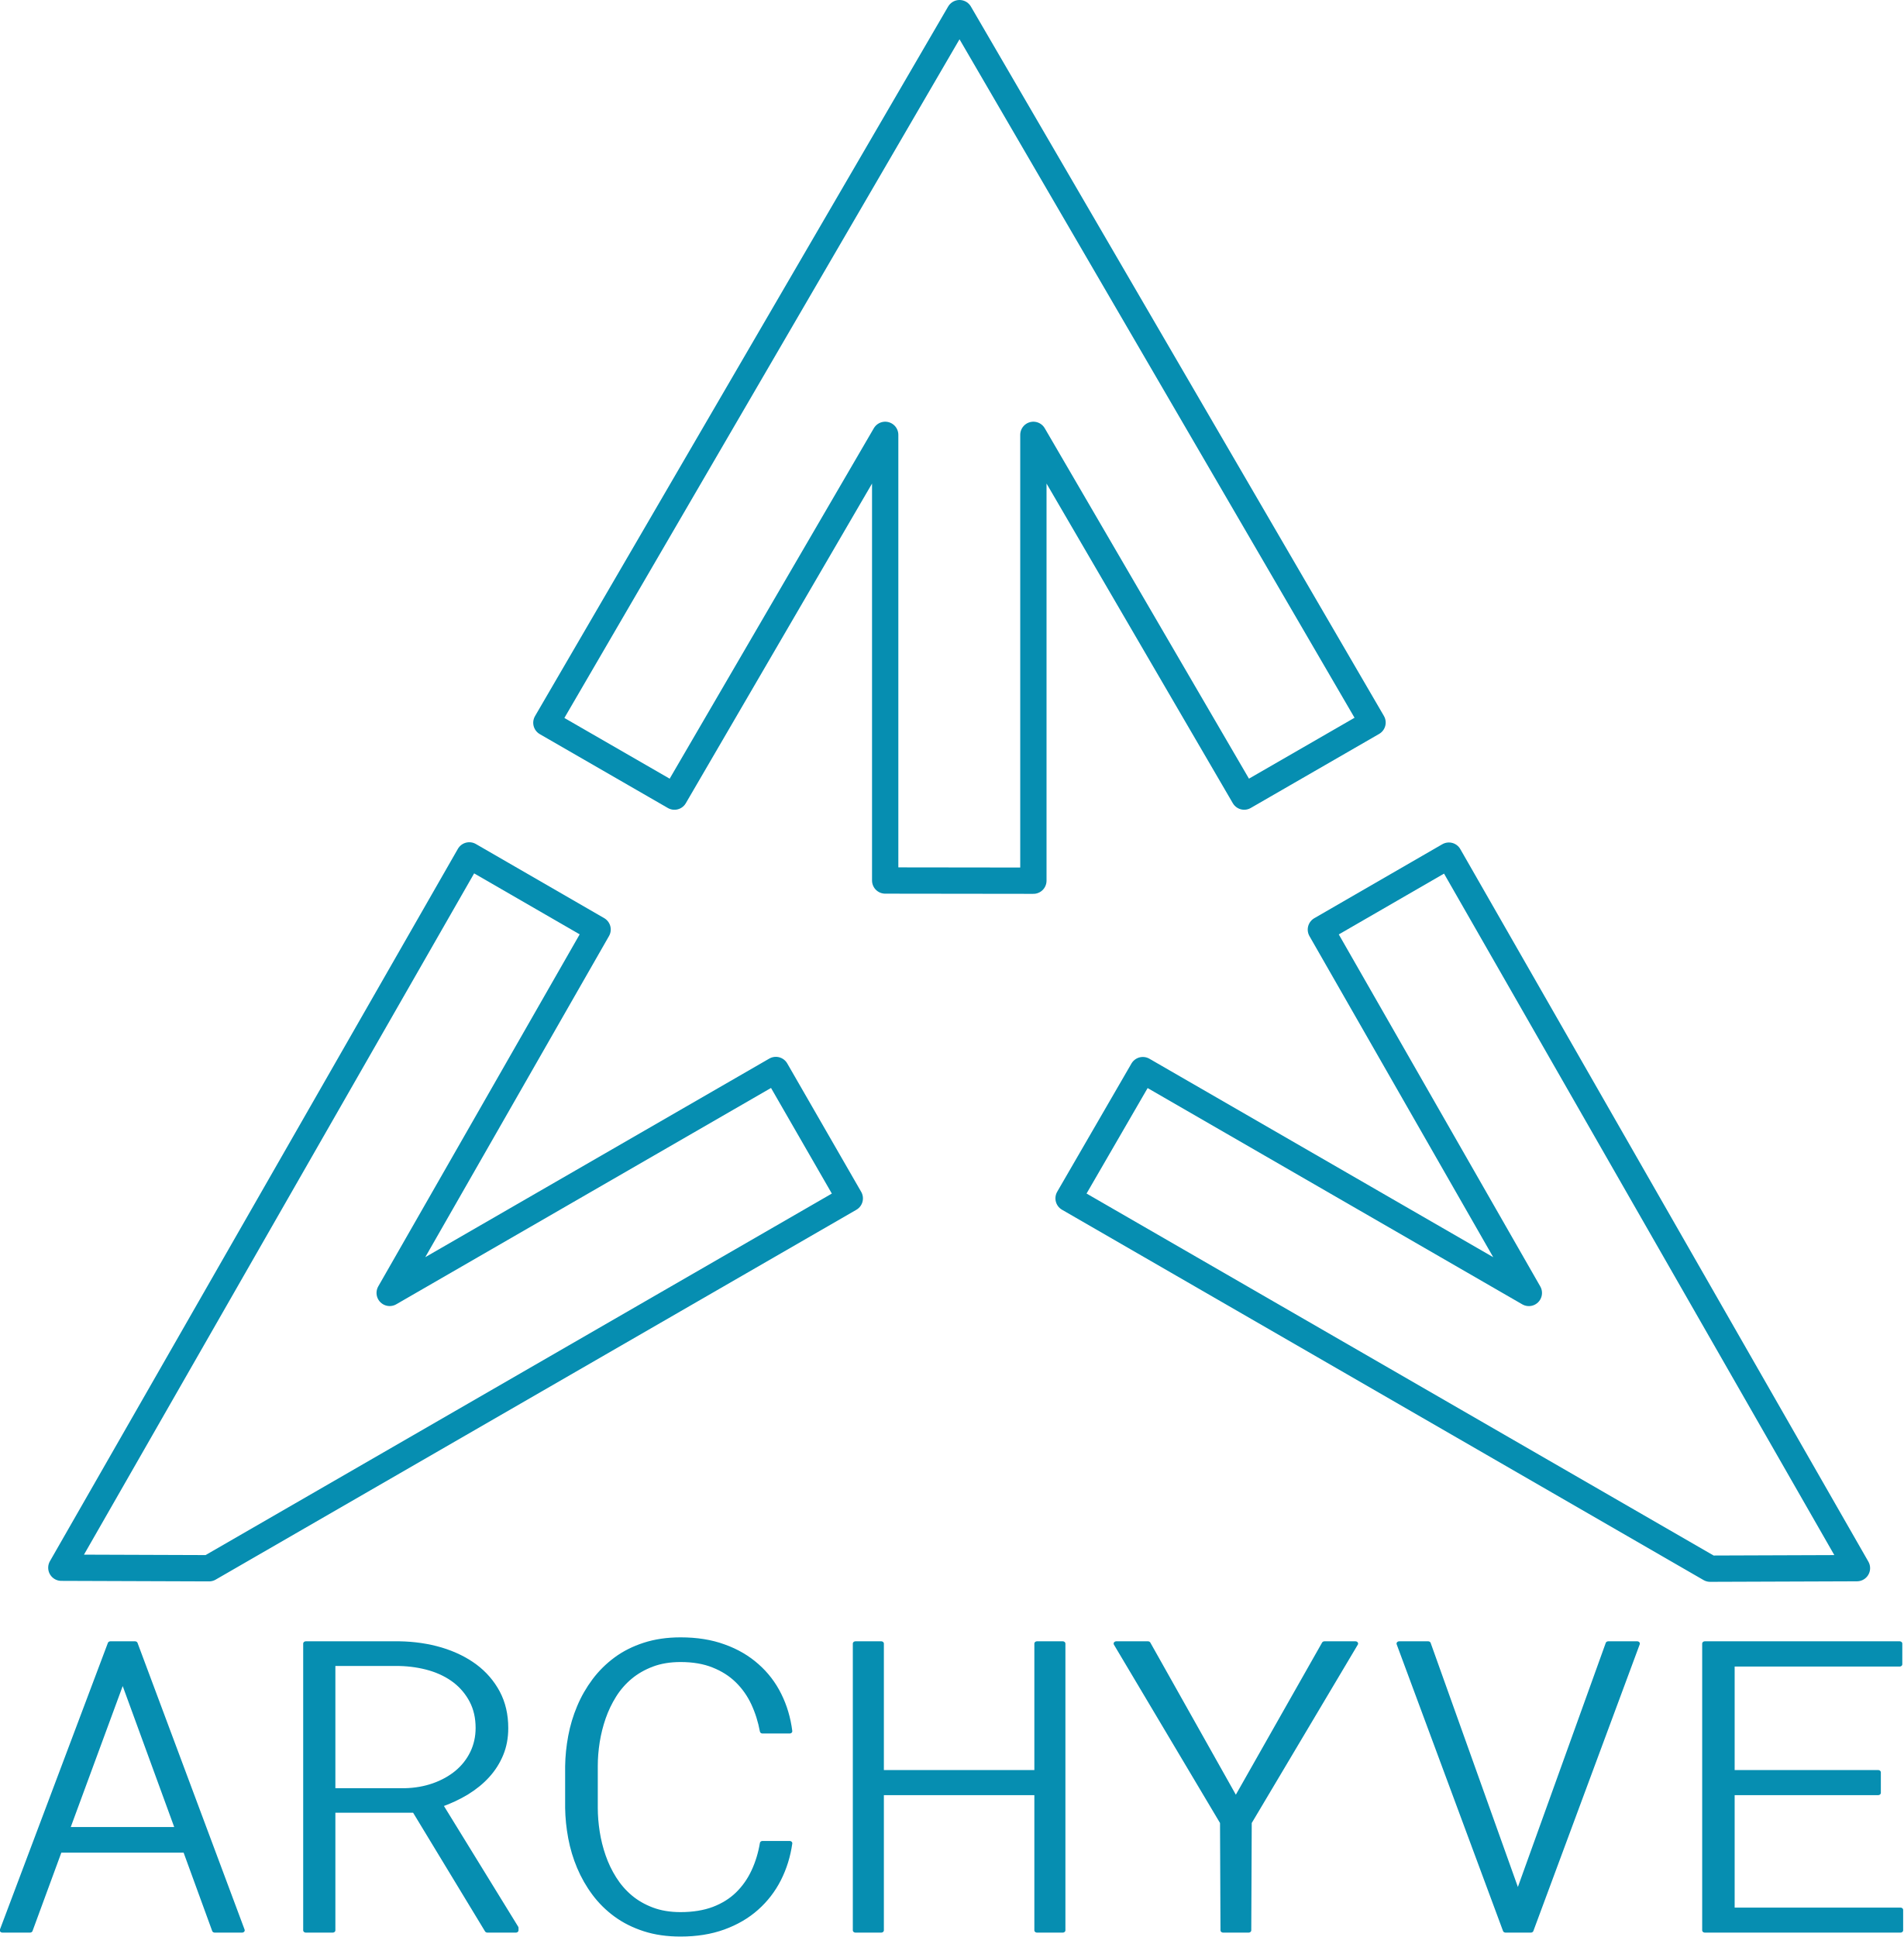
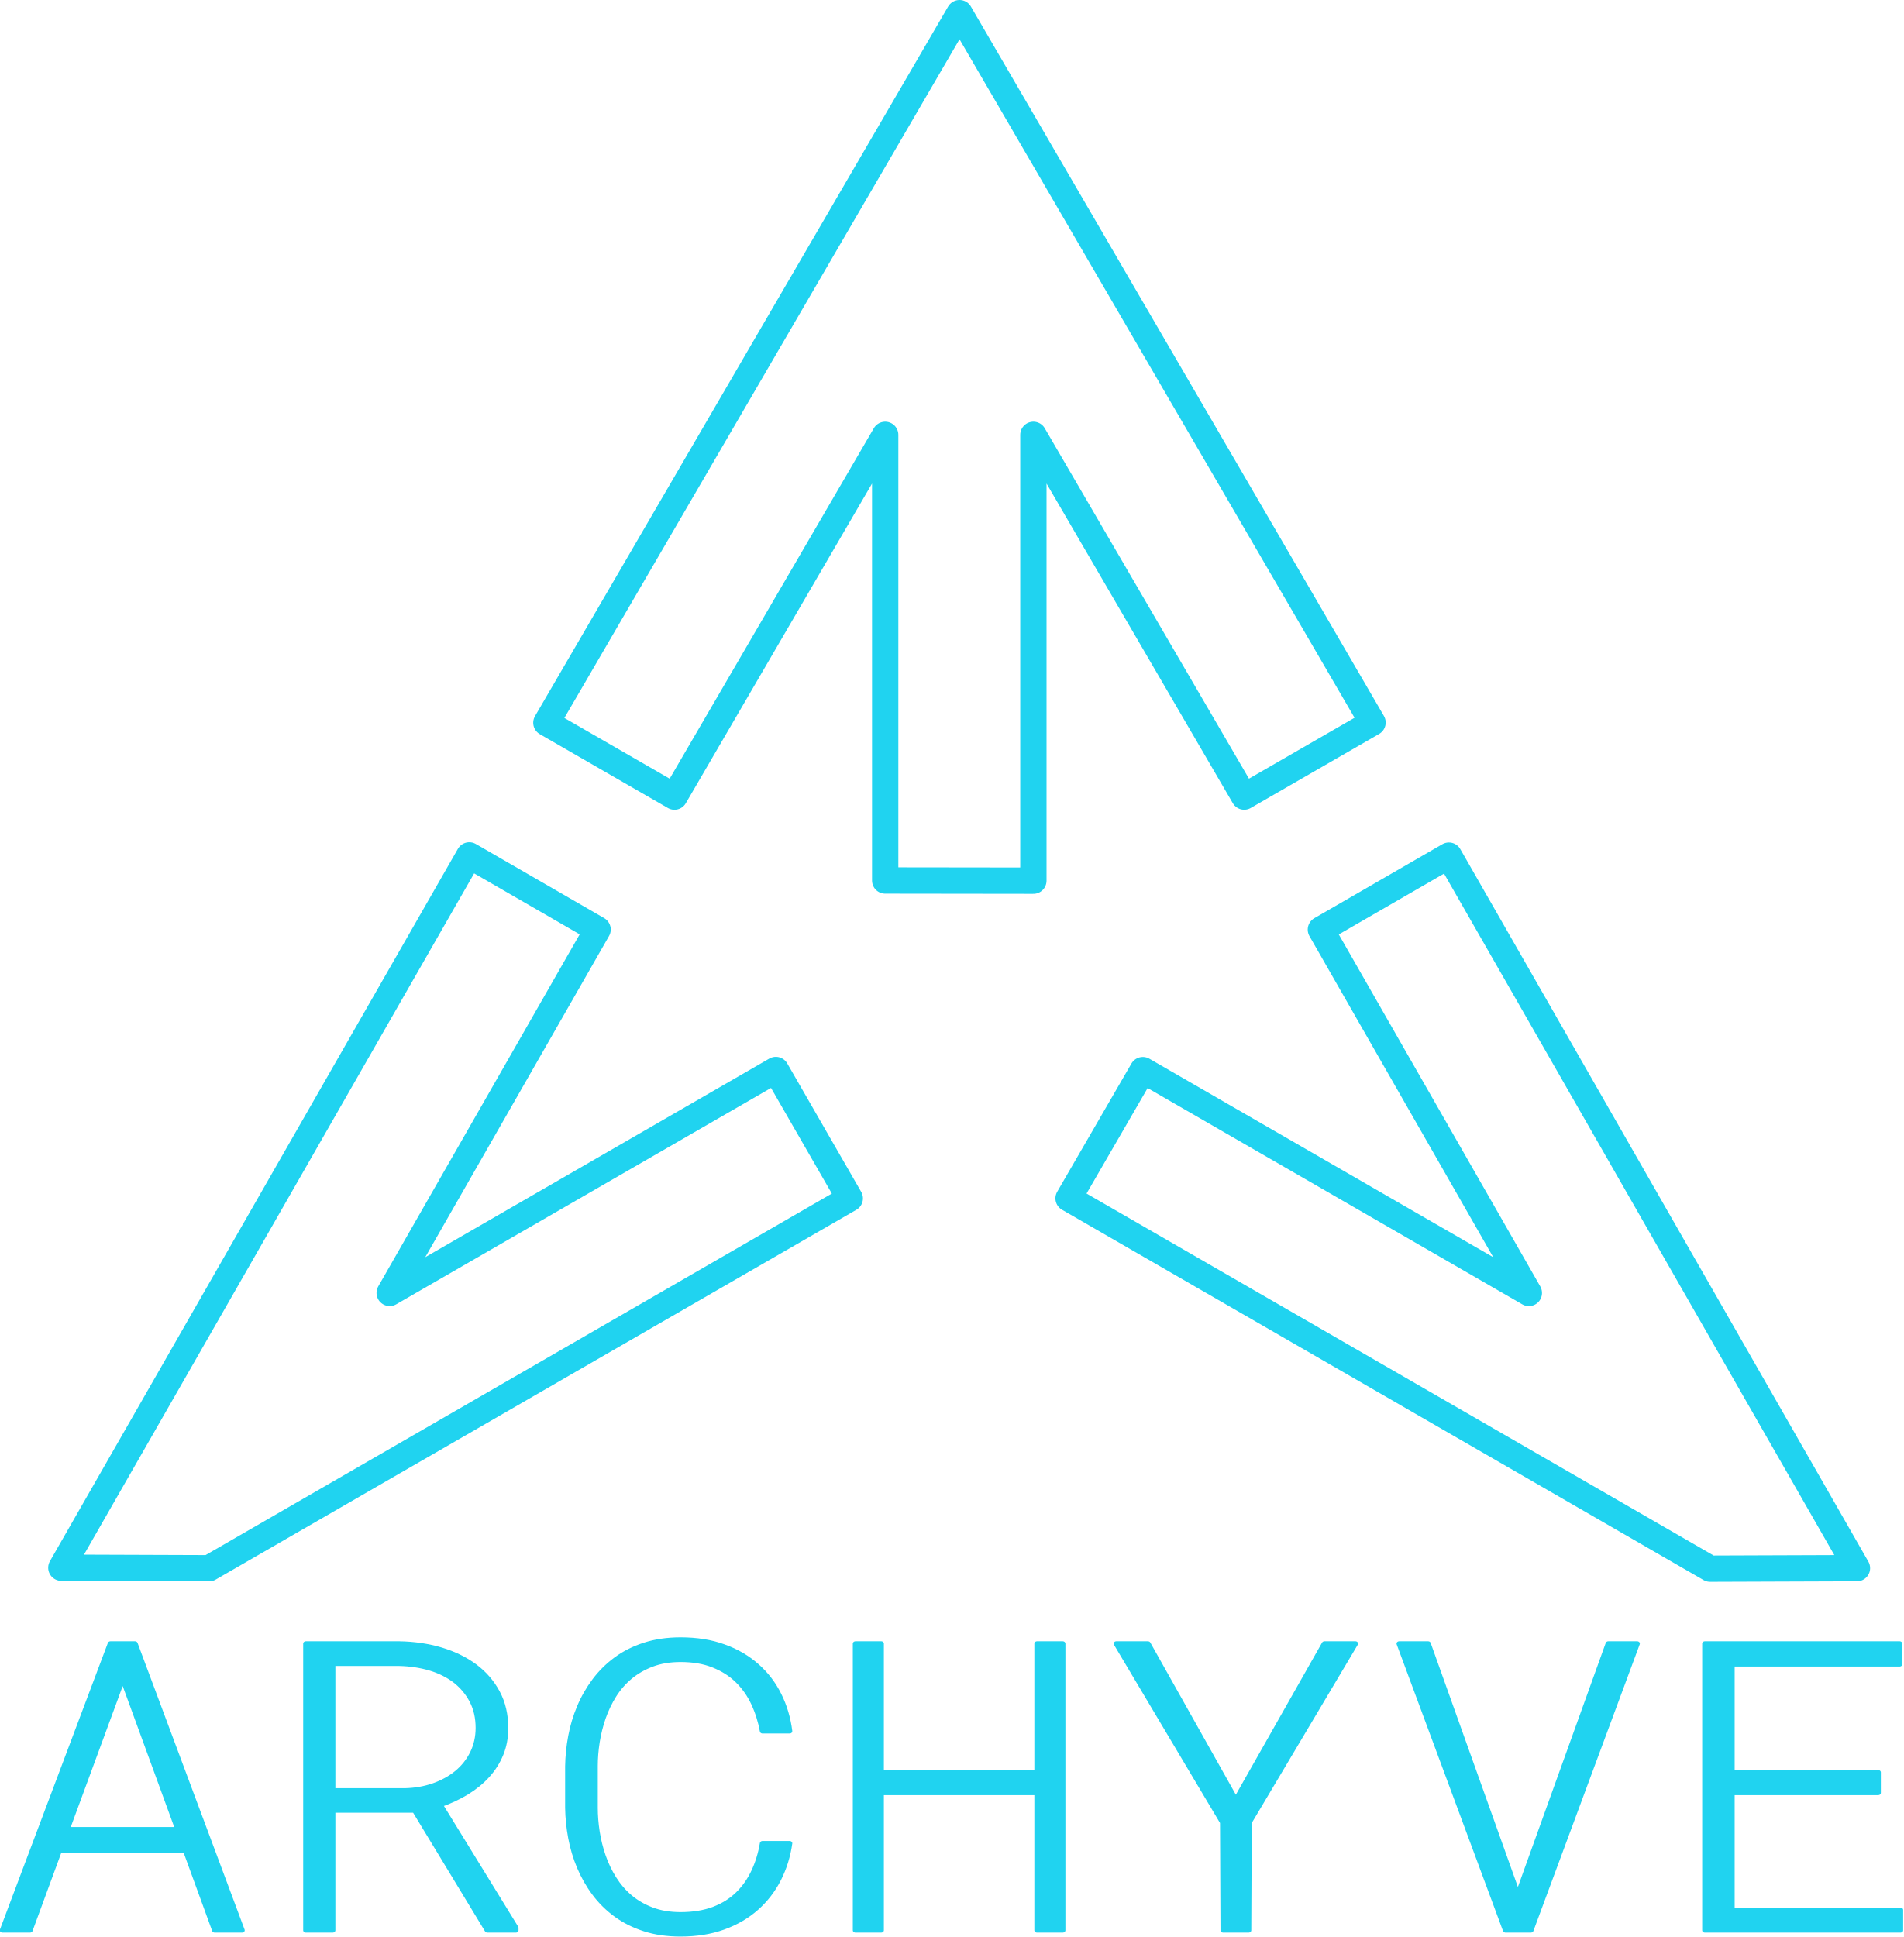
<svg xmlns="http://www.w3.org/2000/svg" width="100%" height="100%" viewBox="0 0 2413 2456" version="1.1" xml:space="preserve" style="fill-rule:evenodd;clip-rule:evenodd;stroke-linecap:round;stroke-linejoin:round;stroke-miterlimit:1.5;">
  <g transform="matrix(1,0,0,1,-283.247,-265.364)">
    <g transform="matrix(1,0,0,1,-0.664865,-7.55969)">
      <g transform="matrix(3.61283,0,0,3.61283,-3919.22,-758.13)">
-         <path d="M1474,438L1474,594.407L1526,594.471L1526,438L1599.97,564.953L1645.01,538.969L1500.08,290L1355.11,539.039L1400.05,564.962L1474,438Z" style="fill:none;stroke:rgb(6,142,177);stroke-width:9.23px;" />
+         <path d="M1474,438L1474,594.407L1526,594.471L1526,438L1599.97,564.953L1645.01,538.969L1500.08,290L1355.11,539.039L1400.05,564.962L1474,438Z" style="fill:none;stroke:rgb(32,211,240);stroke-width:9.23px;" />
      </g>
    </g>
    <g transform="matrix(1,0,0,1,-0.664865,-7.55969)">
      <g transform="matrix(-1.80641,-3.1288,3.1288,-1.80641,2164.08,7478.01)">
-         <path d="M1474,334.807L1474,594.407L1526,594.471L1526,438L1599.97,564.953L1645.01,538.969L1500.08,290L1474,334.807" style="fill:none;stroke:rgb(6,142,177);stroke-width:9.23px;" />
+         <path d="M1474,334.807L1474,594.407L1526,594.471L1526,438L1599.97,564.953L1645.01,538.969L1500.08,290L1474,334.807" style="fill:none;stroke:rgb(32,211,240);stroke-width:9.23px;" />
      </g>
    </g>
    <g transform="matrix(1,0,0,1,-0.664865,-7.55969)">
      <g transform="matrix(-1.80641,3.1288,-3.1288,-1.80641,6255.14,-1908.34)">
-         <path d="M1526,334.526L1500.08,290L1355.11,539.039L1400.05,564.962L1474,438L1474,594.407L1526,594.471L1526,334.526" style="fill:none;stroke:rgb(6,142,177);stroke-width:9.23px;" />
+         <path d="M1526,334.526L1500.08,290L1355.11,539.039L1400.05,564.962L1474,438L1474,594.407L1526,594.471L1526,334.526" style="fill:none;stroke:rgb(32,211,240);stroke-width:9.23px;" />
      </g>
    </g>
    <g transform="matrix(11.8277,0,0,10.2286,-10016.9,-24123.9)">
-       <path d="M890.74,2613.79L877.215,2613.79L874.065,2623.7L871.111,2623.7L882.684,2588.16L885.32,2588.16L896.795,2623.7L893.865,2623.7L890.74,2613.79ZM878.045,2611.18L889.91,2611.18L884.002,2592.48L878.045,2611.18Z" style="fill:rgb(6,142,177);fill-rule:nonzero;stroke:rgb(6,142,177);stroke-width:0.57px;stroke-linecap:butt;stroke-miterlimit:2;" />
-       <path d="M915.301,2608.84L906.512,2608.84L906.512,2623.7L903.631,2623.7L903.631,2588.16L913.665,2588.16C915.228,2588.19 916.701,2588.44 918.084,2588.91C919.467,2589.39 920.676,2590.07 921.71,2590.95C922.743,2591.84 923.557,2592.93 924.151,2594.21C924.745,2595.5 925.042,2596.97 925.042,2598.63C925.042,2599.82 924.867,2600.9 924.517,2601.88C924.167,2602.86 923.683,2603.74 923.064,2604.53C922.446,2605.32 921.71,2606.01 920.855,2606.62C920.001,2607.22 919.061,2607.73 918.035,2608.15L926.141,2623.39L926.141,2623.7L923.089,2623.7L915.301,2608.84ZM906.512,2606.37L914.251,2606.37C915.358,2606.34 916.391,2606.13 917.352,2605.74C918.312,2605.35 919.146,2604.81 919.854,2604.14C920.562,2603.46 921.115,2602.65 921.514,2601.71C921.913,2600.76 922.112,2599.73 922.112,2598.61C922.112,2597.35 921.893,2596.24 921.453,2595.26C921.014,2594.29 920.416,2593.46 919.659,2592.78C918.902,2592.11 918.007,2591.59 916.973,2591.23C915.94,2590.88 914.829,2590.68 913.641,2590.65L906.512,2590.65L906.512,2606.37Z" style="fill:rgb(6,142,177);fill-rule:nonzero;stroke:rgb(6,142,177);stroke-width:0.57px;stroke-linecap:butt;stroke-miterlimit:2;" />
-       <path d="M955.486,2612.91C955.291,2614.51 954.892,2615.99 954.29,2617.37C953.688,2618.74 952.89,2619.94 951.897,2620.96C950.905,2621.98 949.729,2622.77 948.37,2623.34C947.011,2623.91 945.485,2624.19 943.792,2624.19C942.376,2624.19 941.094,2623.98 939.947,2623.55C938.799,2623.12 937.782,2622.53 936.895,2621.78C936.008,2621.03 935.239,2620.15 934.588,2619.14C933.937,2618.13 933.4,2617.04 932.977,2615.88C932.553,2614.72 932.24,2613.51 932.037,2612.26C931.833,2611 931.723,2609.76 931.707,2608.52L931.707,2603.37C931.723,2602.13 931.833,2600.89 932.037,2599.63C932.24,2598.38 932.553,2597.17 932.977,2596.01C933.4,2594.84 933.937,2593.76 934.588,2592.75C935.239,2591.74 936.008,2590.86 936.895,2590.1C937.782,2589.34 938.799,2588.75 939.947,2588.32C941.094,2587.89 942.376,2587.67 943.792,2587.67C945.517,2587.67 947.059,2587.95 948.418,2588.53C949.778,2589.09 950.953,2589.89 951.946,2590.91C952.939,2591.92 953.733,2593.12 954.327,2594.51C954.921,2595.89 955.307,2597.39 955.486,2599.02L952.581,2599.02C952.386,2597.8 952.072,2596.65 951.641,2595.58C951.21,2594.51 950.636,2593.57 949.92,2592.76C949.204,2591.95 948.341,2591.32 947.332,2590.86C946.323,2590.39 945.143,2590.16 943.792,2590.16C942.636,2590.16 941.611,2590.36 940.716,2590.75C939.821,2591.14 939.035,2591.66 938.36,2592.31C937.684,2592.96 937.111,2593.72 936.639,2594.59C936.167,2595.46 935.784,2596.39 935.491,2597.36C935.198,2598.34 934.983,2599.34 934.844,2600.35C934.706,2601.37 934.637,2602.36 934.637,2603.32L934.637,2608.52C934.637,2609.48 934.706,2610.47 934.844,2611.5C934.983,2612.52 935.198,2613.53 935.491,2614.5C935.784,2615.48 936.167,2616.4 936.639,2617.27C937.111,2618.14 937.684,2618.91 938.36,2619.57C939.035,2620.23 939.821,2620.75 940.716,2621.14C941.611,2621.53 942.636,2621.73 943.792,2621.73C945.159,2621.73 946.351,2621.5 947.369,2621.06C948.386,2620.61 949.249,2619.99 949.957,2619.19C950.665,2618.39 951.234,2617.45 951.666,2616.38C952.097,2615.31 952.402,2614.15 952.581,2612.91L955.486,2612.91Z" style="fill:rgb(6,142,177);fill-rule:nonzero;stroke:rgb(6,142,177);stroke-width:0.57px;stroke-linecap:butt;stroke-miterlimit:2;" />
-       <path d="M984.759,2623.7L982,2623.7L982,2606.66L965.301,2606.66L965.301,2623.7L962.542,2623.7L962.542,2588.16L965.301,2588.16L965.301,2604.12L982,2604.12L982,2588.16L984.759,2588.16L984.759,2623.7Z" style="fill:rgb(6,142,177);fill-rule:nonzero;stroke:rgb(6,142,177);stroke-width:0.57px;stroke-linecap:butt;stroke-miterlimit:2;" />
-       <path d="M1003.31,2607.54L1012.81,2588.16L1016.13,2588.16L1004.73,2610.33L1004.68,2623.7L1001.95,2623.7L1001.9,2610.33L990.496,2588.16L993.89,2588.16L1003.31,2607.54Z" style="fill:rgb(6,142,177);fill-rule:nonzero;stroke:rgb(6,142,177);stroke-width:0.57px;stroke-linecap:butt;stroke-miterlimit:2;" />
-       <path d="M1033.54,2619.29L1043.23,2588.16L1046.33,2588.16L1034.93,2623.7L1032.22,2623.7L1020.82,2588.16L1023.92,2588.16L1033.54,2619.29Z" style="fill:rgb(6,142,177);fill-rule:nonzero;stroke:rgb(6,142,177);stroke-width:0.57px;stroke-linecap:butt;stroke-miterlimit:2;" />
-       <path d="M1072.16,2606.66L1056.49,2606.66L1056.49,2621.17L1074.55,2621.17L1074.55,2623.7L1053.58,2623.7L1053.58,2588.16L1074.46,2588.16L1074.46,2590.72L1056.49,2590.72L1056.49,2604.12L1072.16,2604.12L1072.16,2606.66Z" style="fill:rgb(6,142,177);fill-rule:nonzero;stroke:rgb(6,142,177);stroke-width:0.57px;stroke-linecap:butt;stroke-miterlimit:2;" />
+       <path d="M890.74,2613.79L877.215,2613.79L874.065,2623.7L871.111,2623.7L882.684,2588.16L885.32,2588.16L896.795,2623.7L893.865,2623.7L890.74,2613.79ZM878.045,2611.18L889.91,2611.18L884.002,2592.48L878.045,2611.18Z" style="fill:rgb(32,211,240);fill-rule:nonzero;stroke:rgb(32,211,240);stroke-width:0.57px;stroke-linecap:butt;stroke-miterlimit:2;" />
+       <path d="M915.301,2608.84L906.512,2608.84L906.512,2623.7L903.631,2623.7L903.631,2588.16L913.665,2588.16C915.228,2588.19 916.701,2588.44 918.084,2588.91C919.467,2589.39 920.676,2590.07 921.71,2590.95C922.743,2591.84 923.557,2592.93 924.151,2594.21C924.745,2595.5 925.042,2596.97 925.042,2598.63C925.042,2599.82 924.867,2600.9 924.517,2601.88C924.167,2602.86 923.683,2603.74 923.064,2604.53C922.446,2605.32 921.71,2606.01 920.855,2606.62C920.001,2607.22 919.061,2607.73 918.035,2608.15L926.141,2623.39L926.141,2623.7L923.089,2623.7L915.301,2608.84ZM906.512,2606.37L914.251,2606.37C915.358,2606.34 916.391,2606.13 917.352,2605.74C918.312,2605.35 919.146,2604.81 919.854,2604.14C920.562,2603.46 921.115,2602.65 921.514,2601.71C921.913,2600.76 922.112,2599.73 922.112,2598.61C922.112,2597.35 921.893,2596.24 921.453,2595.26C921.014,2594.29 920.416,2593.46 919.659,2592.78C918.902,2592.11 918.007,2591.59 916.973,2591.23C915.94,2590.88 914.829,2590.68 913.641,2590.65L906.512,2590.65L906.512,2606.37Z" style="fill:rgb(32,211,240);fill-rule:nonzero;stroke:rgb(32,211,240);stroke-width:0.57px;stroke-linecap:butt;stroke-miterlimit:2;" />
+       <path d="M955.486,2612.91C955.291,2614.51 954.892,2615.99 954.29,2617.37C953.688,2618.74 952.89,2619.94 951.897,2620.96C950.905,2621.98 949.729,2622.77 948.37,2623.34C947.011,2623.91 945.485,2624.19 943.792,2624.19C942.376,2624.19 941.094,2623.98 939.947,2623.55C938.799,2623.12 937.782,2622.53 936.895,2621.78C936.008,2621.03 935.239,2620.15 934.588,2619.14C933.937,2618.13 933.4,2617.04 932.977,2615.88C932.553,2614.72 932.24,2613.51 932.037,2612.26C931.833,2611 931.723,2609.76 931.707,2608.52L931.707,2603.37C931.723,2602.13 931.833,2600.89 932.037,2599.63C932.24,2598.38 932.553,2597.17 932.977,2596.01C933.4,2594.84 933.937,2593.76 934.588,2592.75C935.239,2591.74 936.008,2590.86 936.895,2590.1C937.782,2589.34 938.799,2588.75 939.947,2588.32C941.094,2587.89 942.376,2587.67 943.792,2587.67C945.517,2587.67 947.059,2587.95 948.418,2588.53C949.778,2589.09 950.953,2589.89 951.946,2590.91C952.939,2591.92 953.733,2593.12 954.327,2594.51C954.921,2595.89 955.307,2597.39 955.486,2599.02L952.581,2599.02C952.386,2597.8 952.072,2596.65 951.641,2595.58C951.21,2594.51 950.636,2593.57 949.92,2592.76C949.204,2591.95 948.341,2591.32 947.332,2590.86C946.323,2590.39 945.143,2590.16 943.792,2590.16C942.636,2590.16 941.611,2590.36 940.716,2590.75C939.821,2591.14 939.035,2591.66 938.36,2592.31C937.684,2592.96 937.111,2593.72 936.639,2594.59C936.167,2595.46 935.784,2596.39 935.491,2597.36C935.198,2598.34 934.983,2599.34 934.844,2600.35C934.706,2601.37 934.637,2602.36 934.637,2603.32L934.637,2608.52C934.637,2609.48 934.706,2610.47 934.844,2611.5C934.983,2612.52 935.198,2613.53 935.491,2614.5C935.784,2615.48 936.167,2616.4 936.639,2617.27C937.111,2618.14 937.684,2618.91 938.36,2619.57C939.035,2620.23 939.821,2620.75 940.716,2621.14C941.611,2621.53 942.636,2621.73 943.792,2621.73C945.159,2621.73 946.351,2621.5 947.369,2621.06C948.386,2620.61 949.249,2619.99 949.957,2619.19C950.665,2618.39 951.234,2617.45 951.666,2616.38C952.097,2615.31 952.402,2614.15 952.581,2612.91L955.486,2612.91Z" style="fill:rgb(32,211,240);fill-rule:nonzero;stroke:rgb(32,211,240);stroke-width:0.57px;stroke-linecap:butt;stroke-miterlimit:2;" />
+       <path d="M984.759,2623.7L982,2623.7L982,2606.66L965.301,2606.66L965.301,2623.7L962.542,2623.7L962.542,2588.16L965.301,2588.16L965.301,2604.12L982,2604.12L982,2588.16L984.759,2588.16L984.759,2623.7Z" style="fill:rgb(32,211,240);fill-rule:nonzero;stroke:rgb(32,211,240);stroke-width:0.57px;stroke-linecap:butt;stroke-miterlimit:2;" />
+       <path d="M1003.31,2607.54L1012.81,2588.16L1016.13,2588.16L1004.73,2610.33L1004.68,2623.7L1001.95,2623.7L1001.9,2610.33L990.496,2588.16L993.89,2588.16L1003.31,2607.54Z" style="fill:rgb(32,211,240);fill-rule:nonzero;stroke:rgb(32,211,240);stroke-width:0.57px;stroke-linecap:butt;stroke-miterlimit:2;" />
+       <path d="M1033.54,2619.29L1043.23,2588.16L1046.33,2588.16L1034.93,2623.7L1032.22,2623.7L1020.82,2588.16L1023.92,2588.16L1033.54,2619.29Z" style="fill:rgb(32,211,240);fill-rule:nonzero;stroke:rgb(32,211,240);stroke-width:0.57px;stroke-linecap:butt;stroke-miterlimit:2;" />
+       <path d="M1072.16,2606.66L1056.49,2606.66L1056.49,2621.17L1074.55,2621.17L1074.55,2623.7L1053.58,2623.7L1053.58,2588.16L1074.46,2588.16L1074.46,2590.72L1056.49,2590.72L1056.49,2604.12L1072.16,2604.12L1072.16,2606.66Z" style="fill:rgb(32,211,240);fill-rule:nonzero;stroke:rgb(32,211,240);stroke-width:0.57px;stroke-linecap:butt;stroke-miterlimit:2;" />
    </g>
  </g>
</svg>
